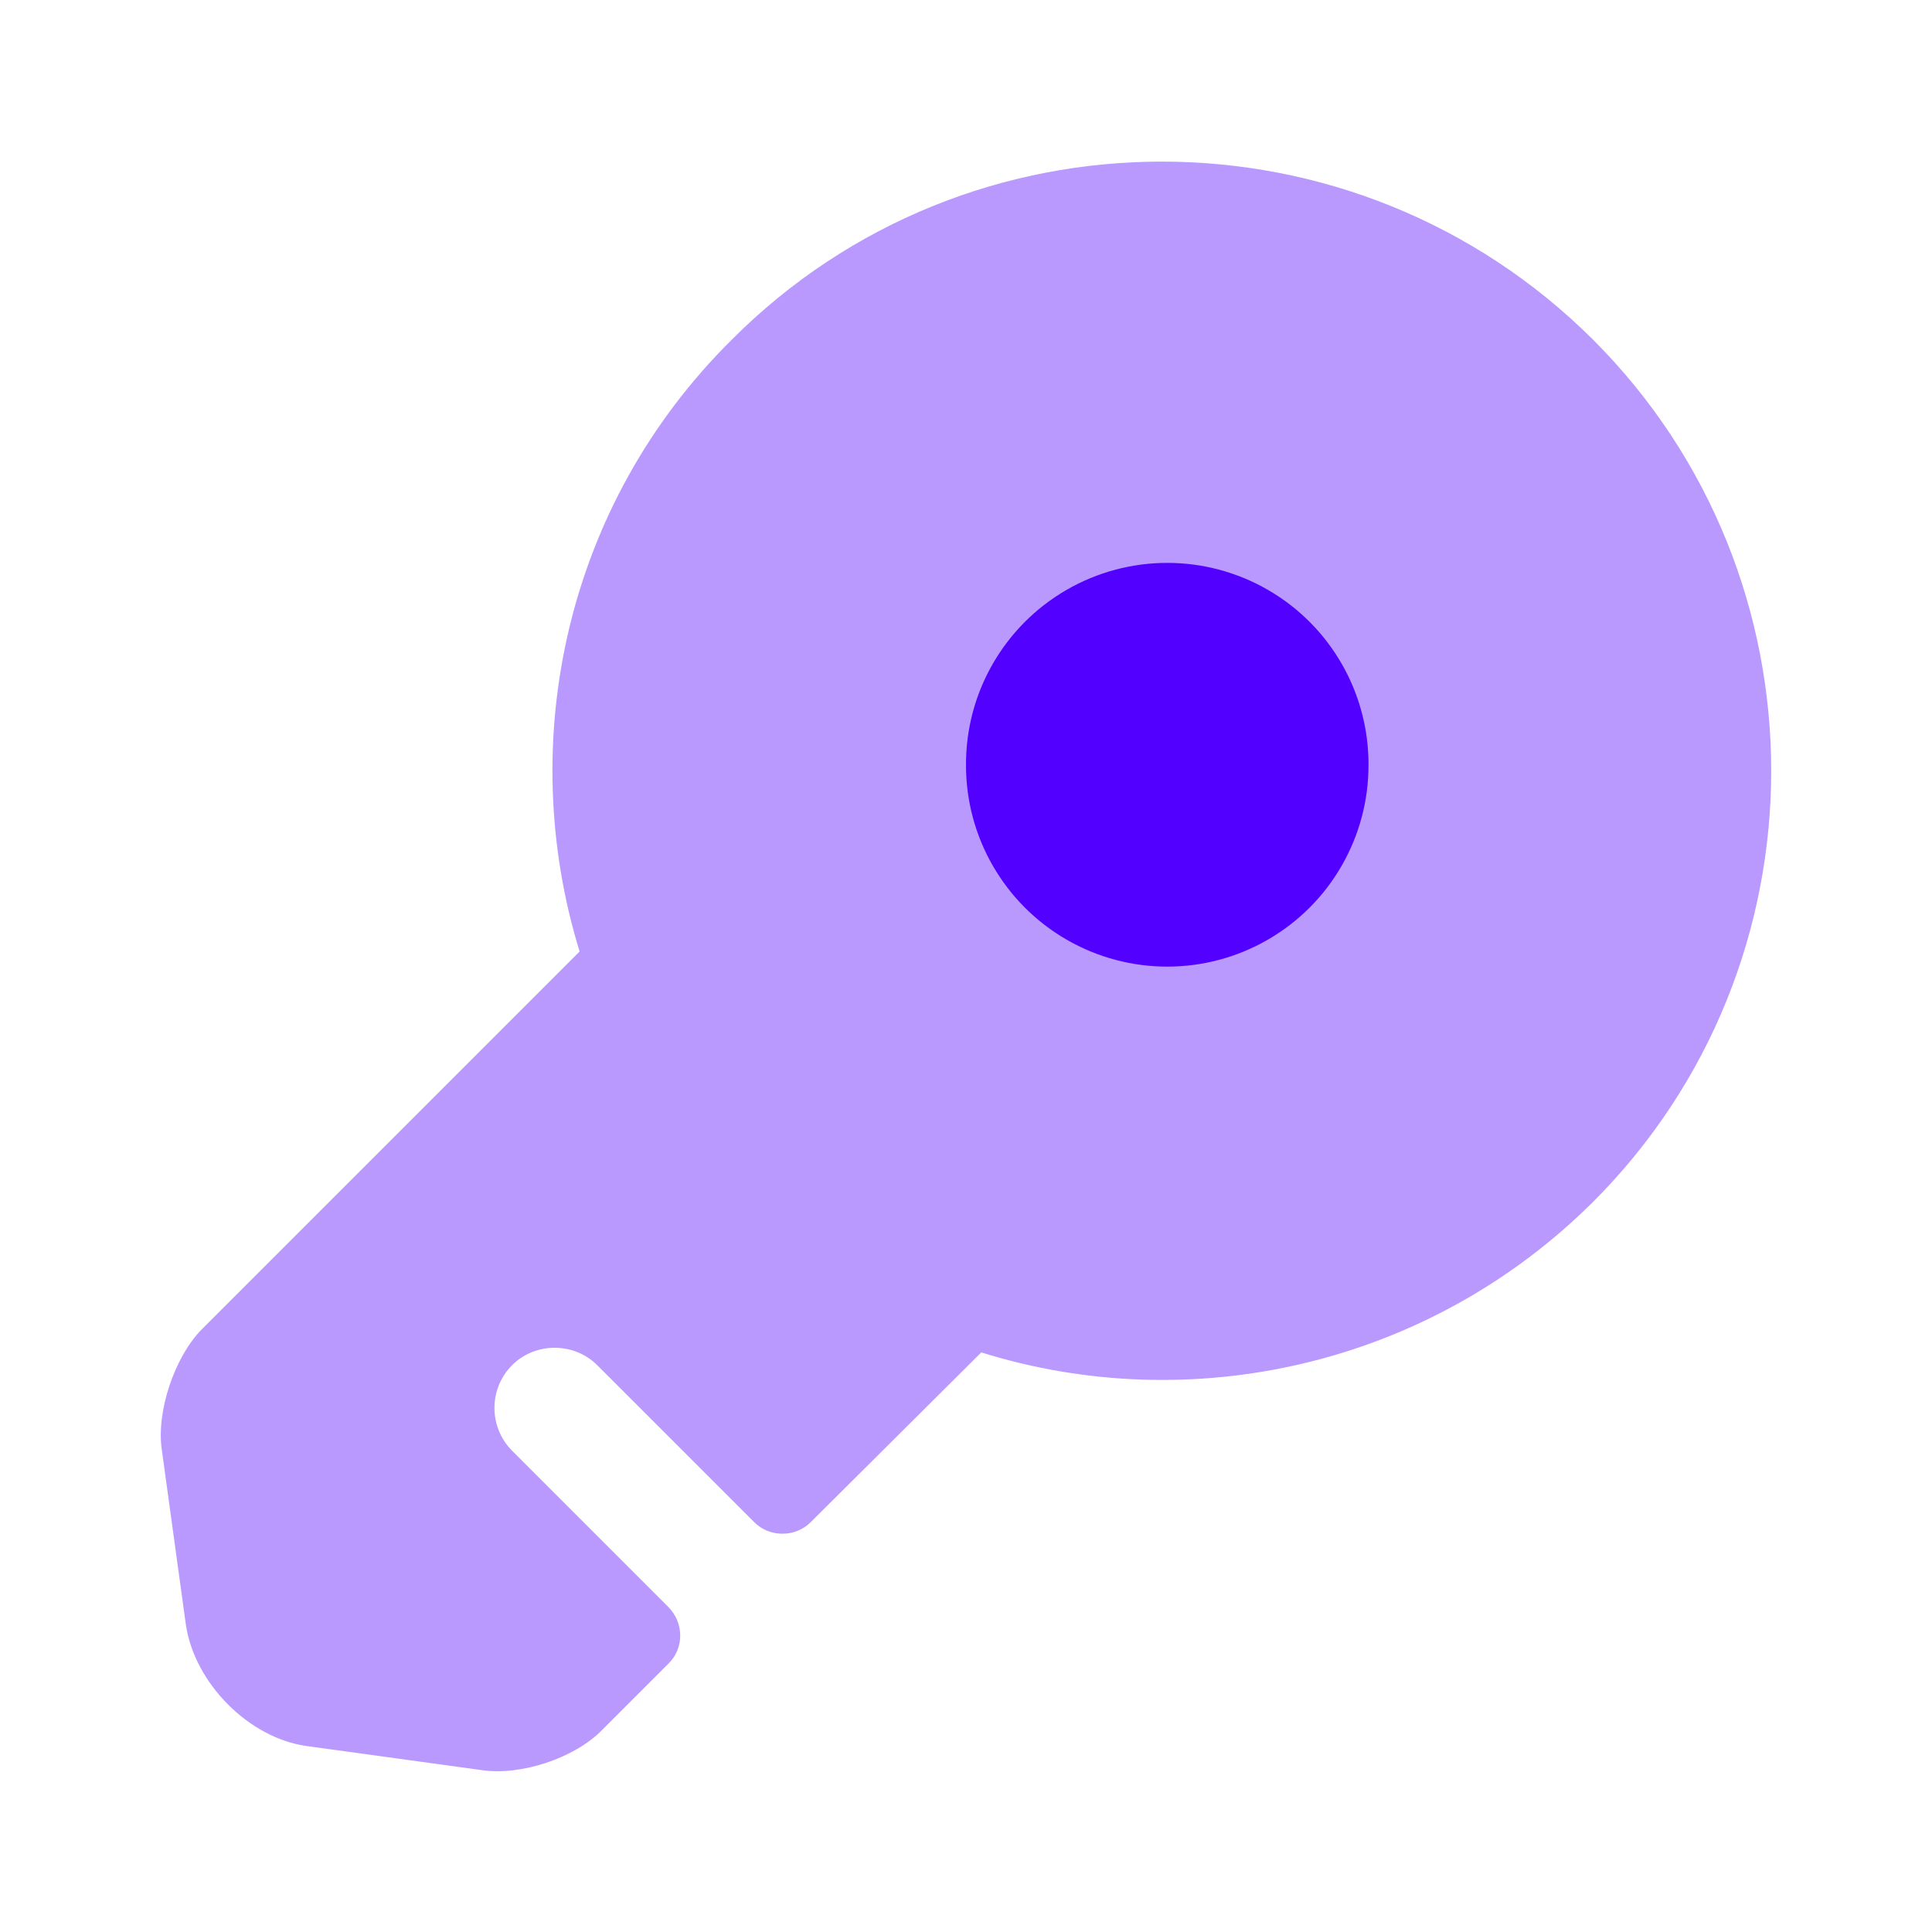
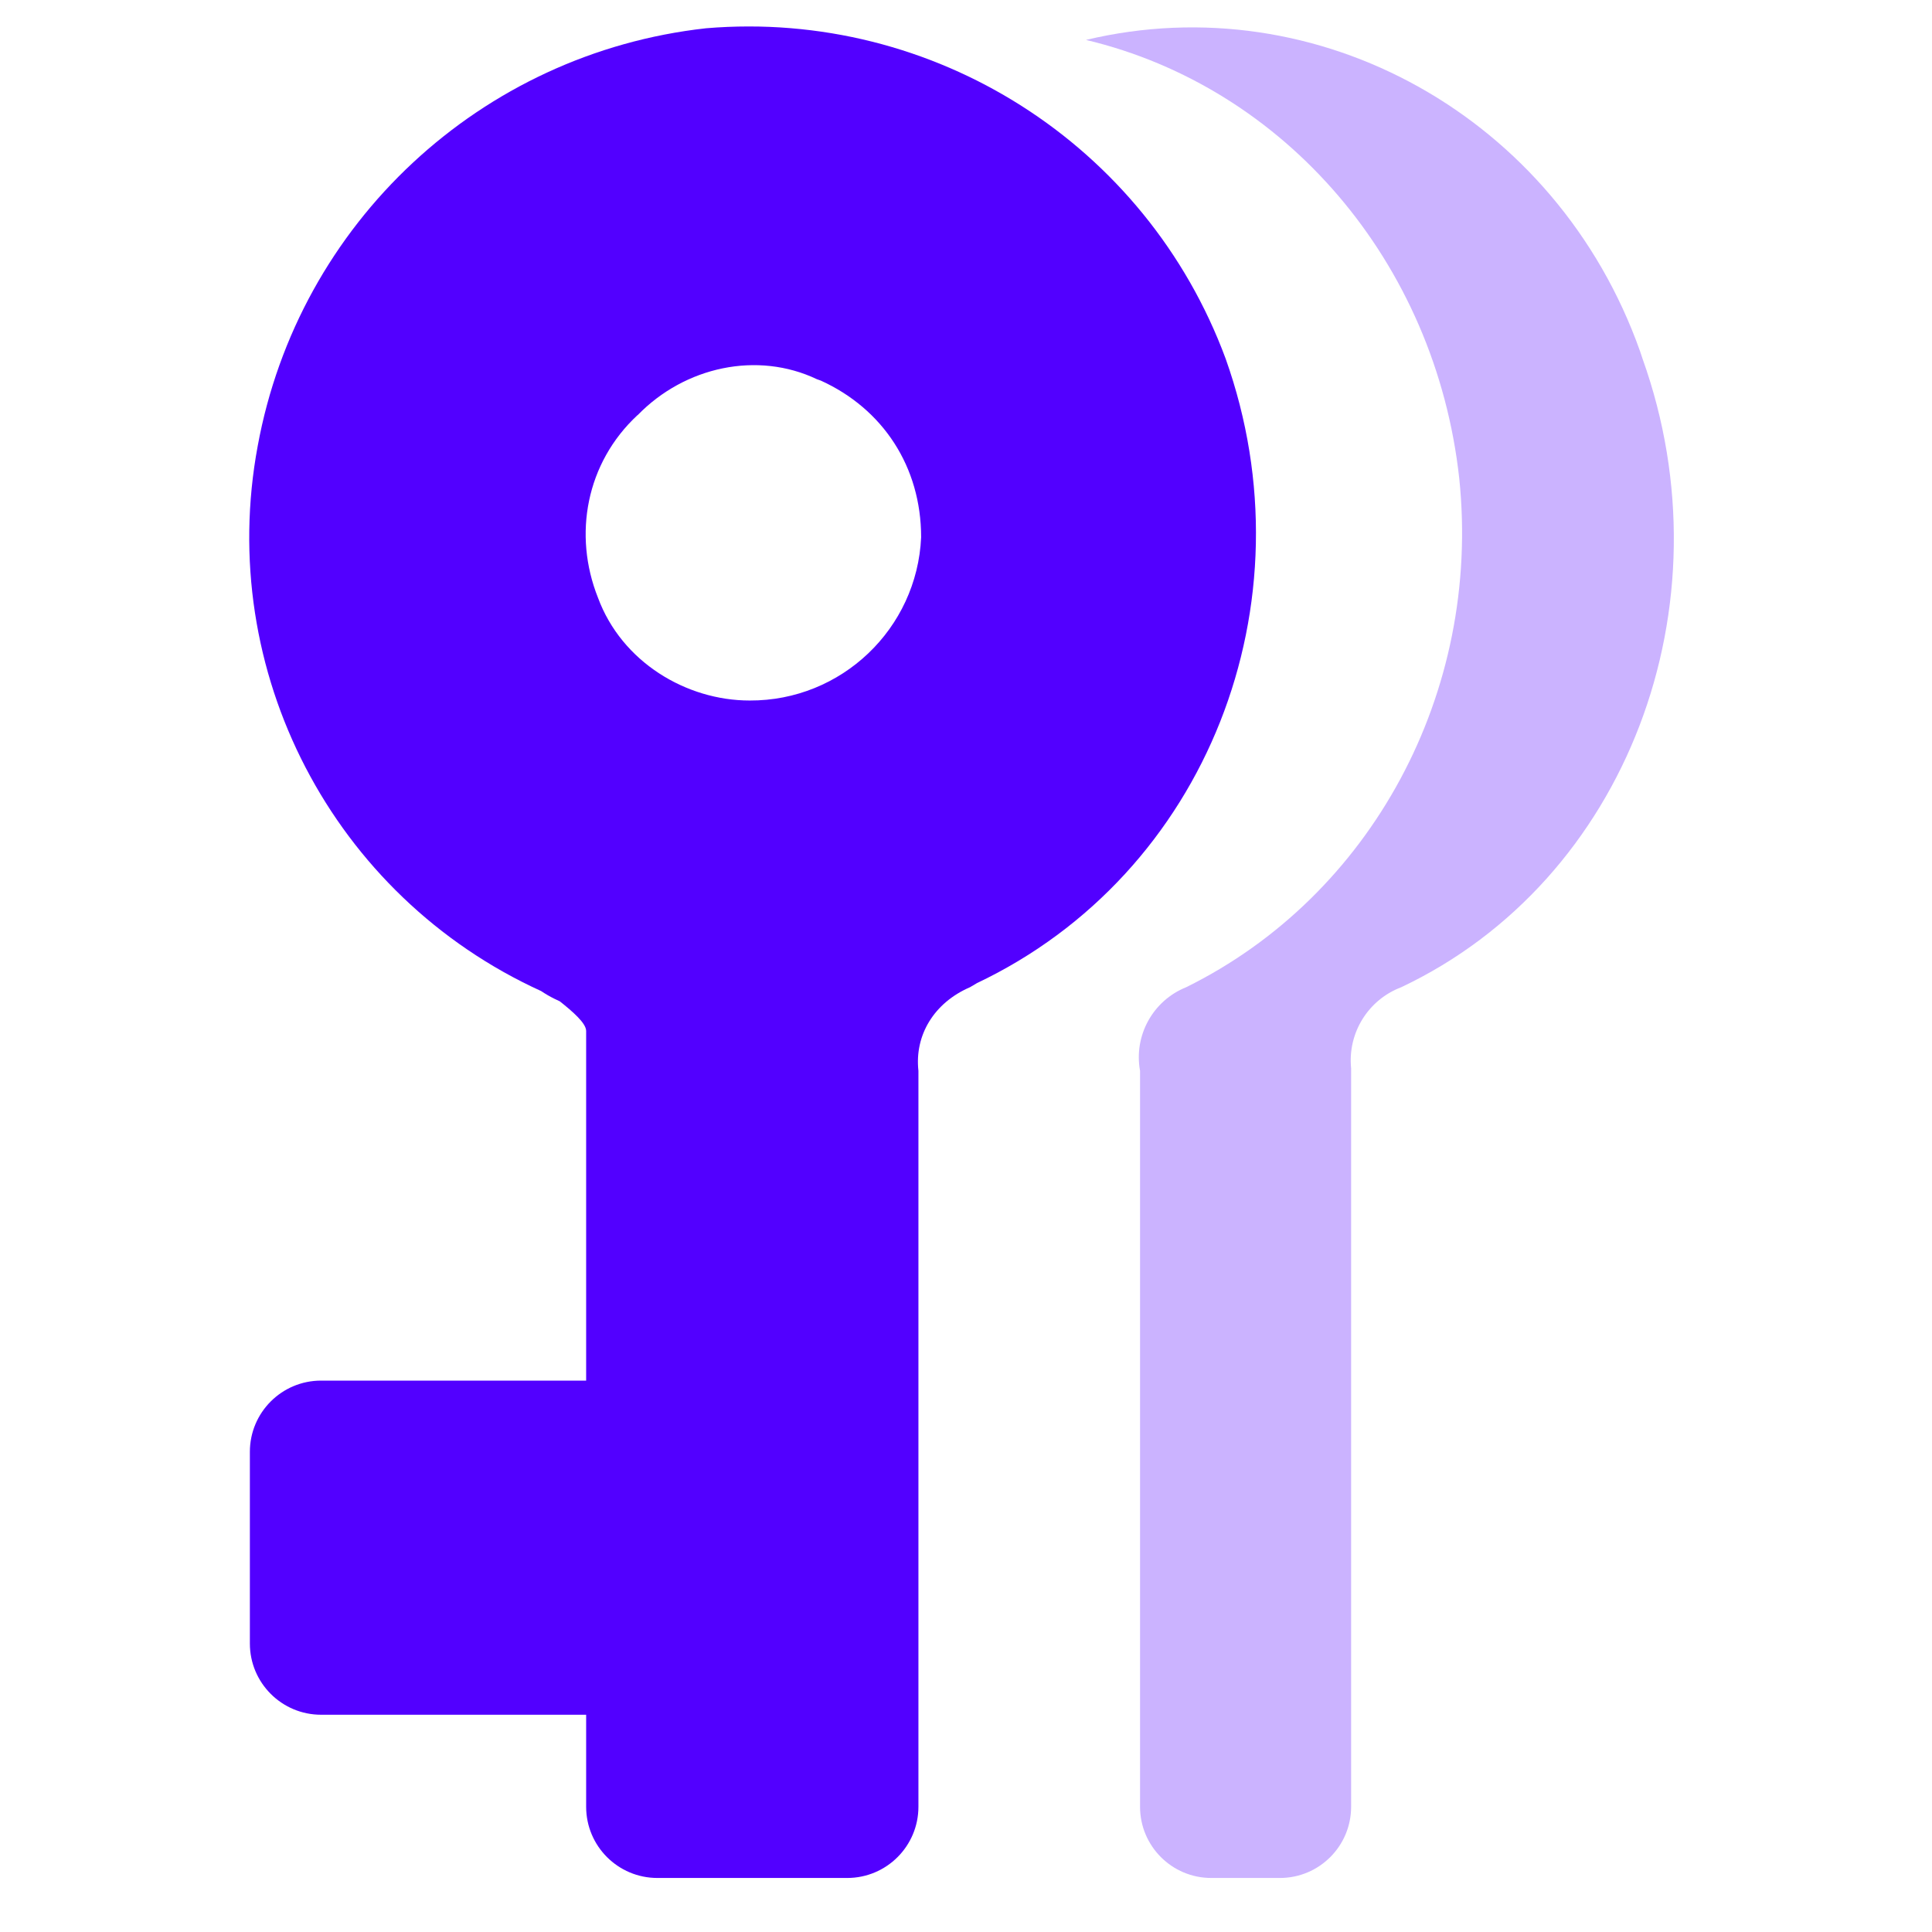
- <svg xmlns="http://www.w3.org/2000/svg" t="1742997446300" class="icon" viewBox="0 0 1024 1024" version="1.1" p-id="42993" width="128" height="128">
-   <path d="M844.373 180.053c-126.293-125.867-331.093-125.867-456.533 0-88.32 87.467-114.773 213.333-80.64 324.267l-200.533 200.533c-14.08 14.507-23.893 43.093-20.907 63.573l12.8 93.013c4.693 30.72 33.28 59.733 64 64l93.013 12.8c20.48 2.987 49.067-6.4 63.573-21.333l34.987-34.987c8.533-8.107 8.533-21.76 0-30.293l-82.773-82.773a32.171 32.171 0 0 1 0-45.227c12.373-12.373 32.853-12.373 45.227 0l83.2 83.2c8.107 8.107 21.76 8.107 29.867 0l90.453-90.027c110.507 34.56 236.373 7.68 324.267-79.787 125.867-125.867 125.867-331.093 0-456.96zM618.667 512a106.667 106.667 0 0 1 0-213.333 106.667 106.667 0 0 1 0 213.333z" opacity=".4" p-id="42994" data-spm-anchor-id="a313x.search_index.0.i10.23cb3a81ksaFg5" class="" fill="#5200ff" />
-   <path d="M618.667 405.333m-106.667 0a106.667 106.667 0 1 0 213.333 0 106.667 106.667 0 1 0-213.333 0Z" p-id="42995" data-spm-anchor-id="a313x.search_index.0.i11.23cb3a81ksaFg5" class="" fill="#5200ff" />
+ <svg xmlns="http://www.w3.org/2000/svg" t="1742998065562" class="icon" viewBox="0 0 1024 1024" version="1.1" p-id="1447" width="64" height="64">
+   <path d="M517.586 521.21l-3.473 2.038c-18.872 8.153-29.441 25.214-27.327 44.312v390.056a37.745 37.745 0 0 1-37.745 37.745H348.414a37.745 37.745 0 0 1-37.745-37.745v-48.766H170.182a37.745 37.745 0 0 1-37.745-37.745v-101.609a37.745 37.745 0 0 1 37.745-37.745h140.486V546.423c0-4.076-7.021-10.191-13.966-15.702L293.835 529.363a61.826 61.826 0 0 1-7.021-4.076 264.29 264.29 0 0 1-150.225-288.899 272.065 272.065 0 0 1 237.642-221.411 269.574 269.574 0 0 1 275.387 175.136c46.124 129.465-9.814 273.197-132.107 331.098z m-179.666-301.204c-27.252 25.289-34.272 63.411-20.986 96.778 12.607 34.121 46.804 54.504 80.397 54.504A90.588 90.588 0 0 0 488.221 284.776c0-37.443-20.307-68.092-53.145-83.039l-2.114-0.755c-31.404-14.947-69.904-6.794-95.042 19.099z" fill="#5200ff" p-id="1448" data-spm-anchor-id="a313x.manage_type_myprojects.0.i1.28673a81qZma0U" class="" />
+   <path d="M575.562 21.166c123.048-29.366 249.569 40.84 293.655 164.87l1.359 4.076c46.804 130.824-8.379 276.595-127.88 333.136a41.444 41.444 0 0 0-26.572 42.954v391.414a37.745 37.745 0 0 1-37.745 37.745h-36.386a37.745 37.745 0 0 1-37.745-37.745V567.56a40.01 40.01 0 0 1 24.459-44.312c97.91-48.313 156.566-156.037 144.714-269.8-12.607-114.442-92.248-207.144-197.783-232.282z" fill="#5200ff" fill-opacity=".3" p-id="1449" />
</svg>
